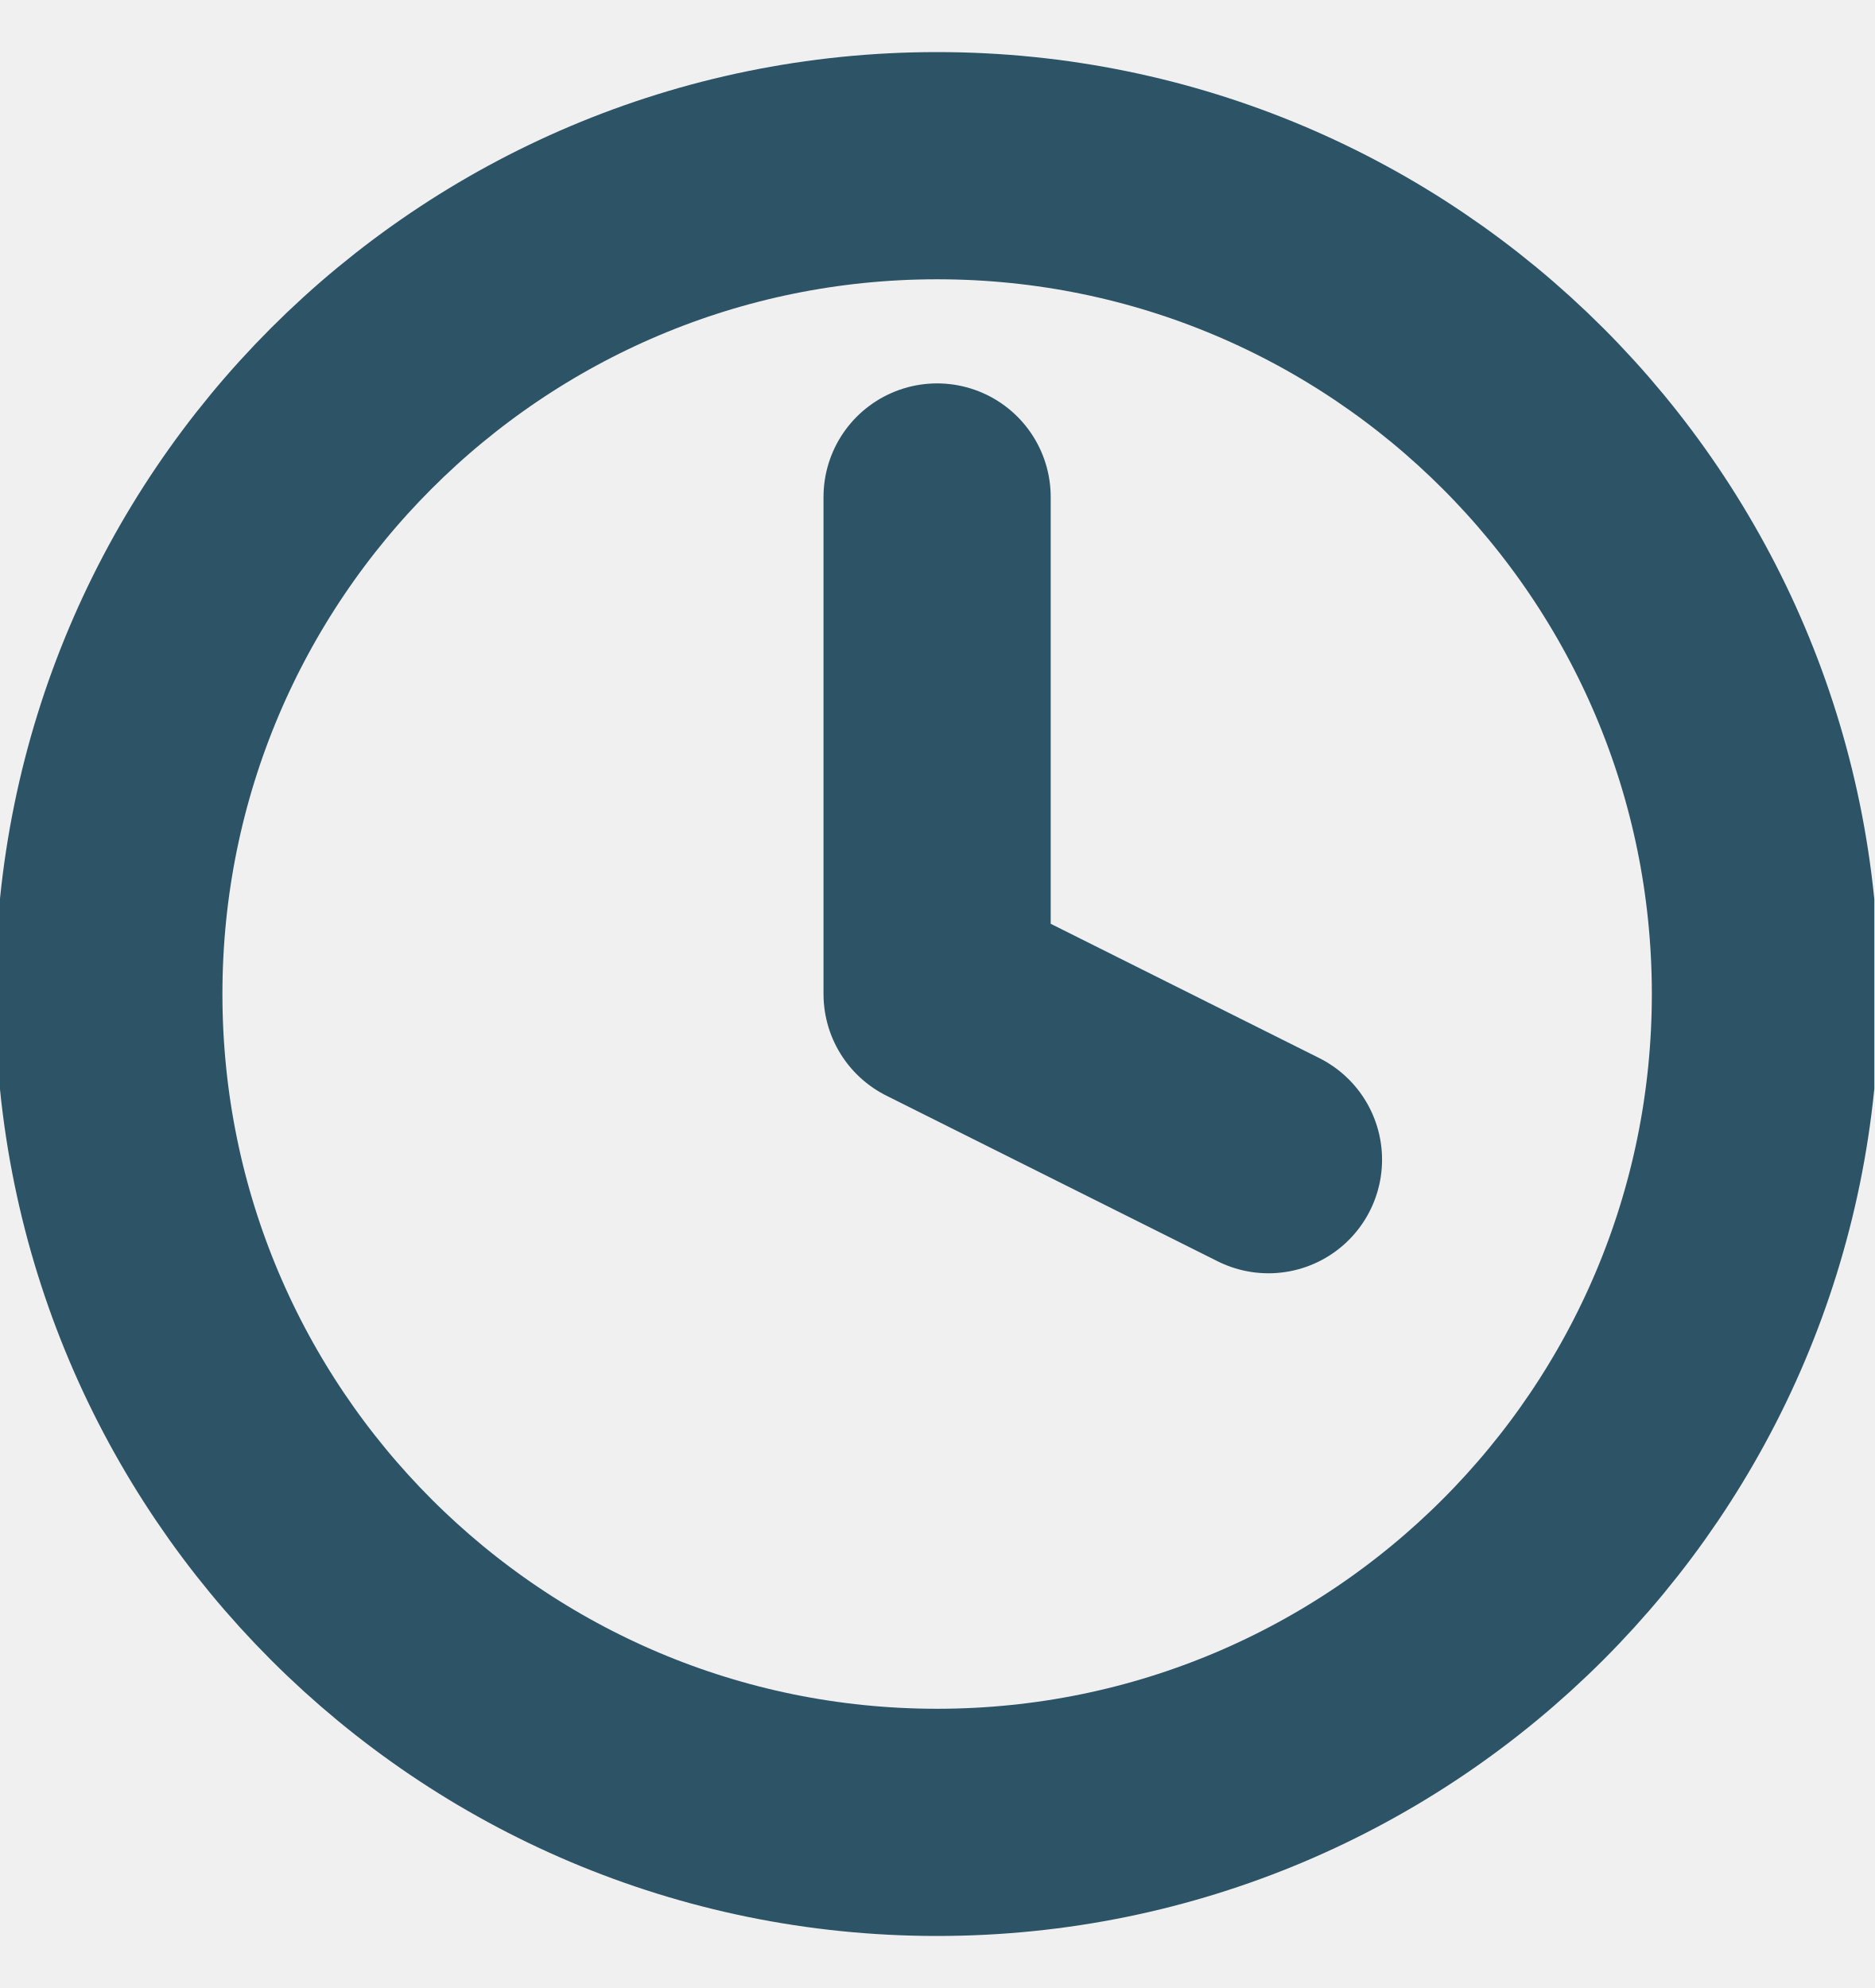
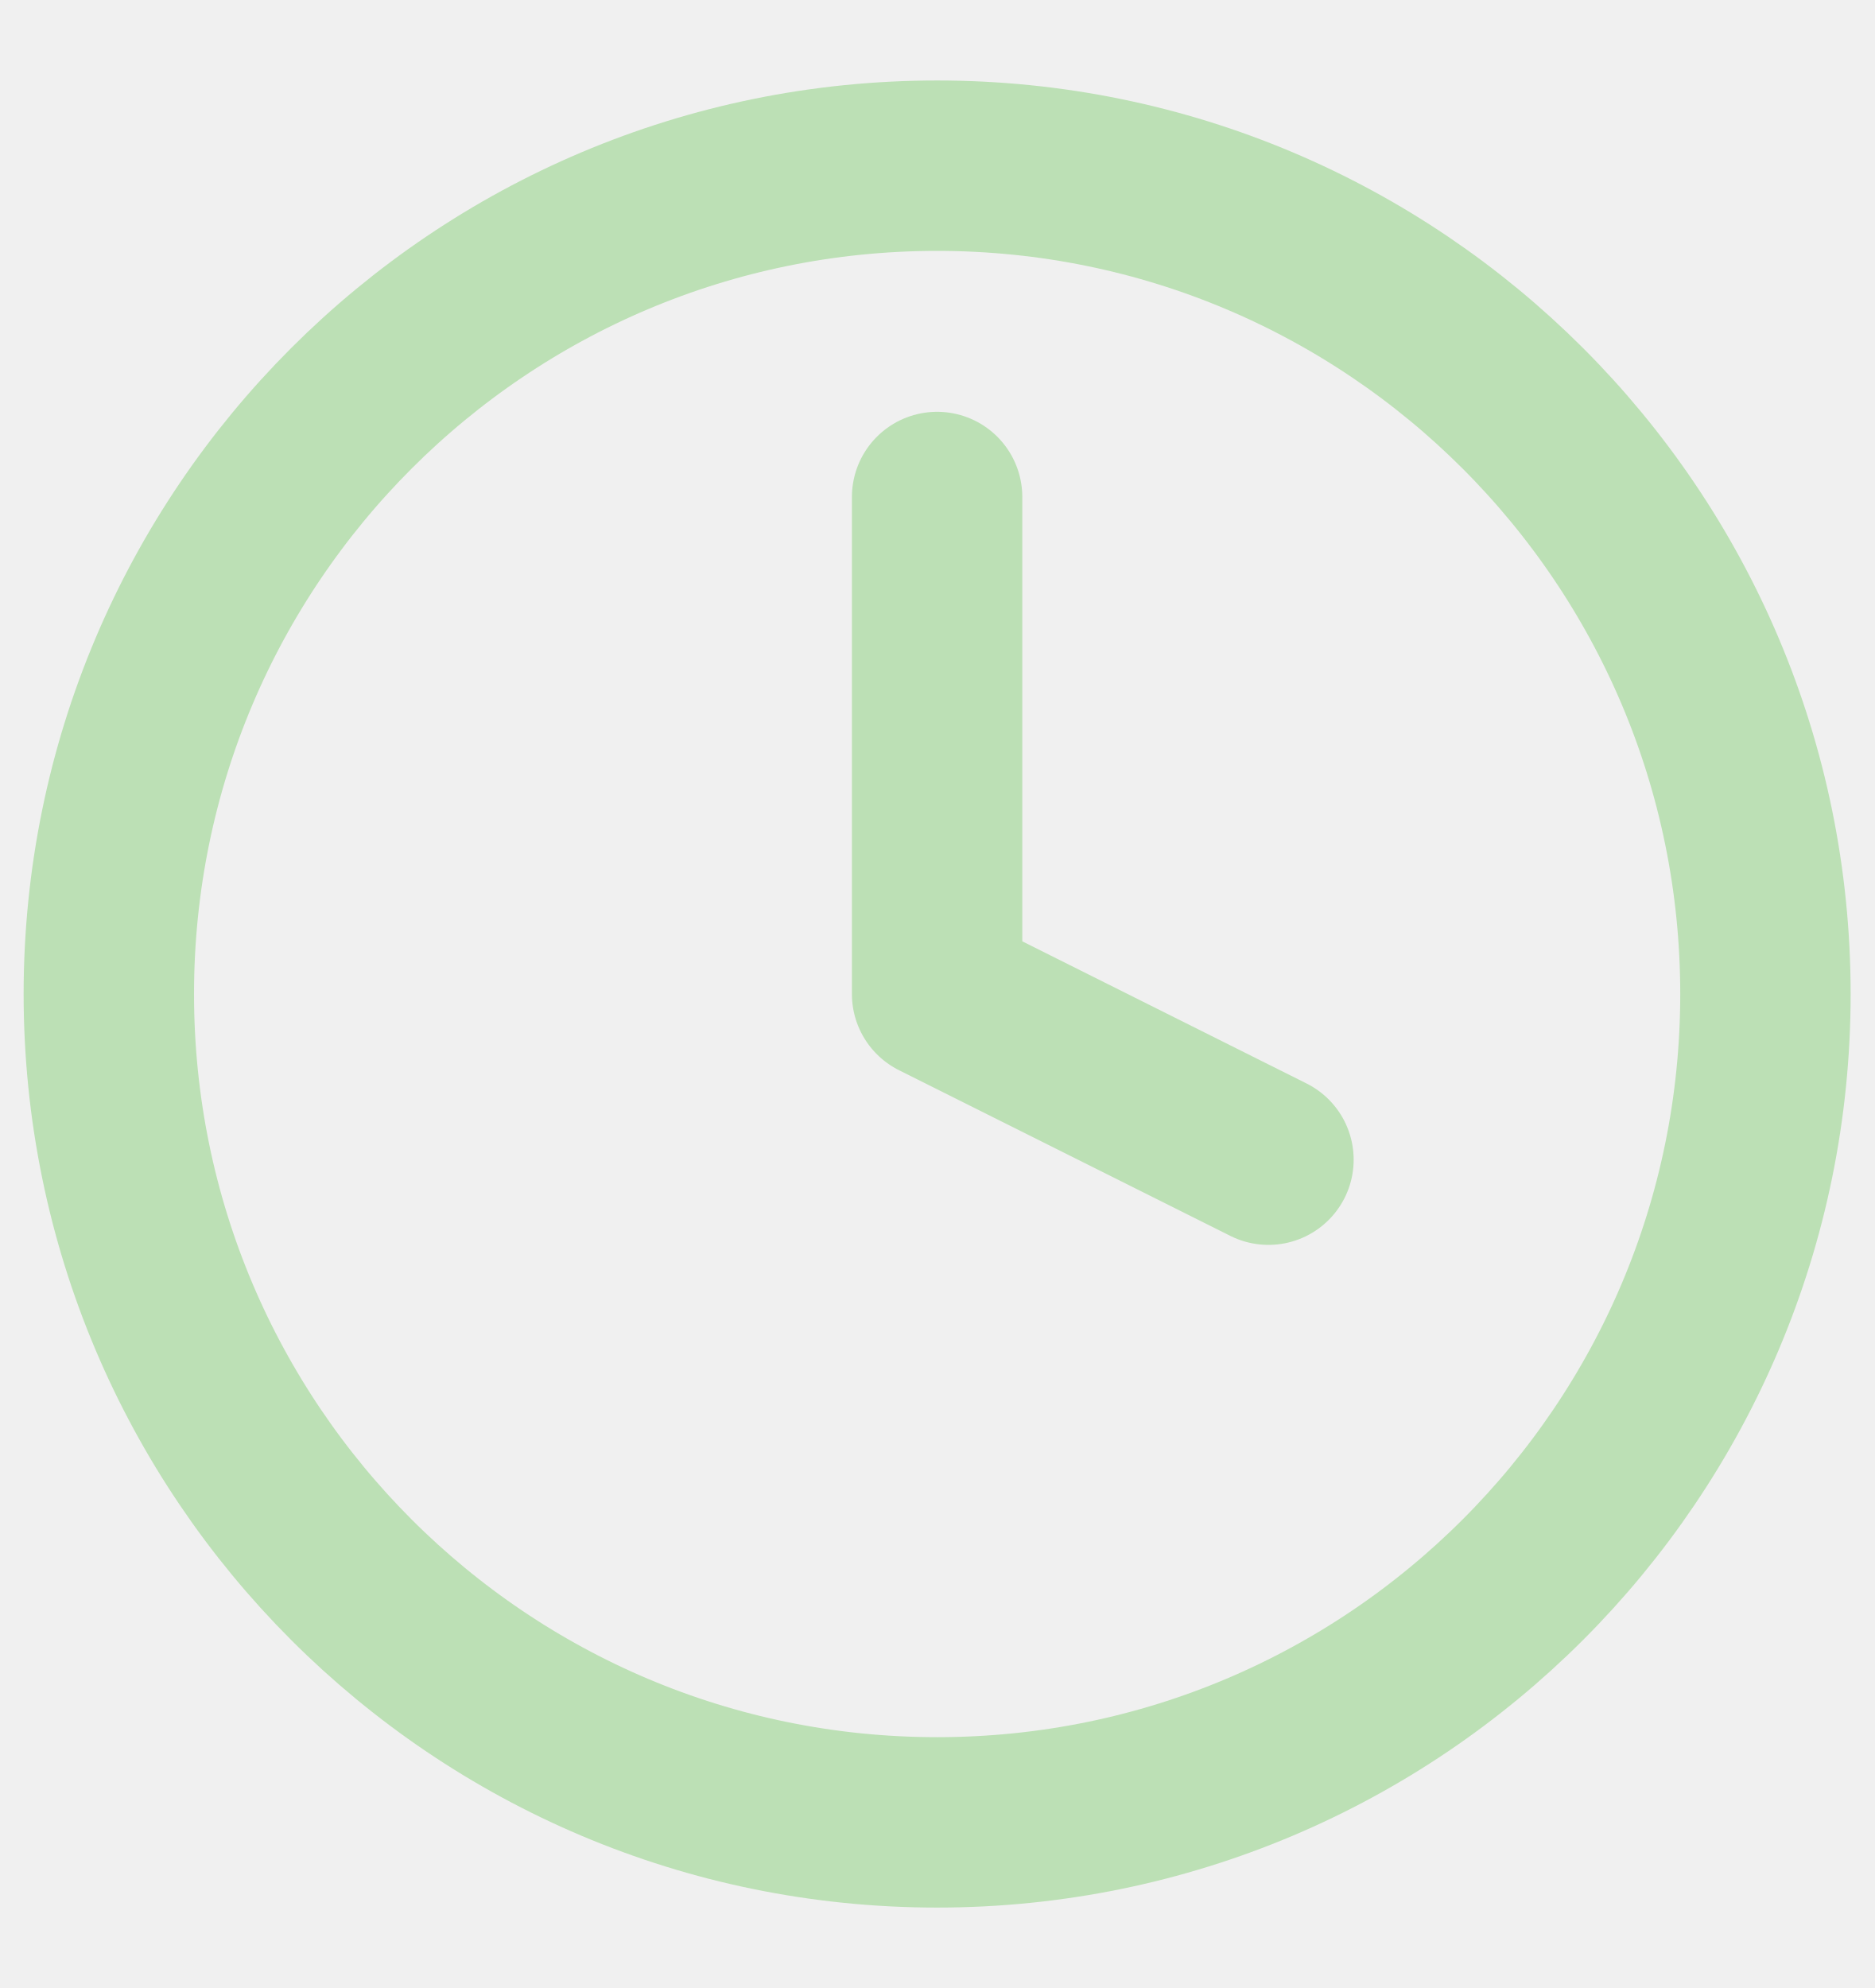
<svg xmlns="http://www.w3.org/2000/svg" width="33" height="35" viewBox="0 0 33 35" fill="none">
-   <g clip-path="url(#clip0_496_368)">
-     <path d="M16.499 8.75V17.5L22.333 20.417M31.083 17.5C31.083 25.555 24.553 32.084 16.499 32.084C8.445 32.084 1.916 25.555 1.916 17.5C1.916 9.446 8.445 2.917 16.499 2.917C24.553 2.917 31.083 9.446 31.083 17.5Z" stroke="#2C5466" stroke-width="4" stroke-linecap="round" stroke-linejoin="round" />
-   </g>
-   <defs>
-     <clipPath id="clip0_496_368">
-       <rect width="33" height="35" fill="white" />
-     </clipPath>
-   </defs>
+   <path d="M16.499 8.75V17.5L22.333 20.417M31.083 17.5C31.083 25.555 24.553 32.084 16.499 32.084C8.445 32.084 1.916 25.555 1.916 17.5C1.916 9.446 8.445 2.917 16.499 2.917C24.553 2.917 31.083 9.446 31.083 17.5Z" stroke="#BCE0B5" stroke-width="3" stroke-linecap="round" stroke-linejoin="round" />
</svg>
